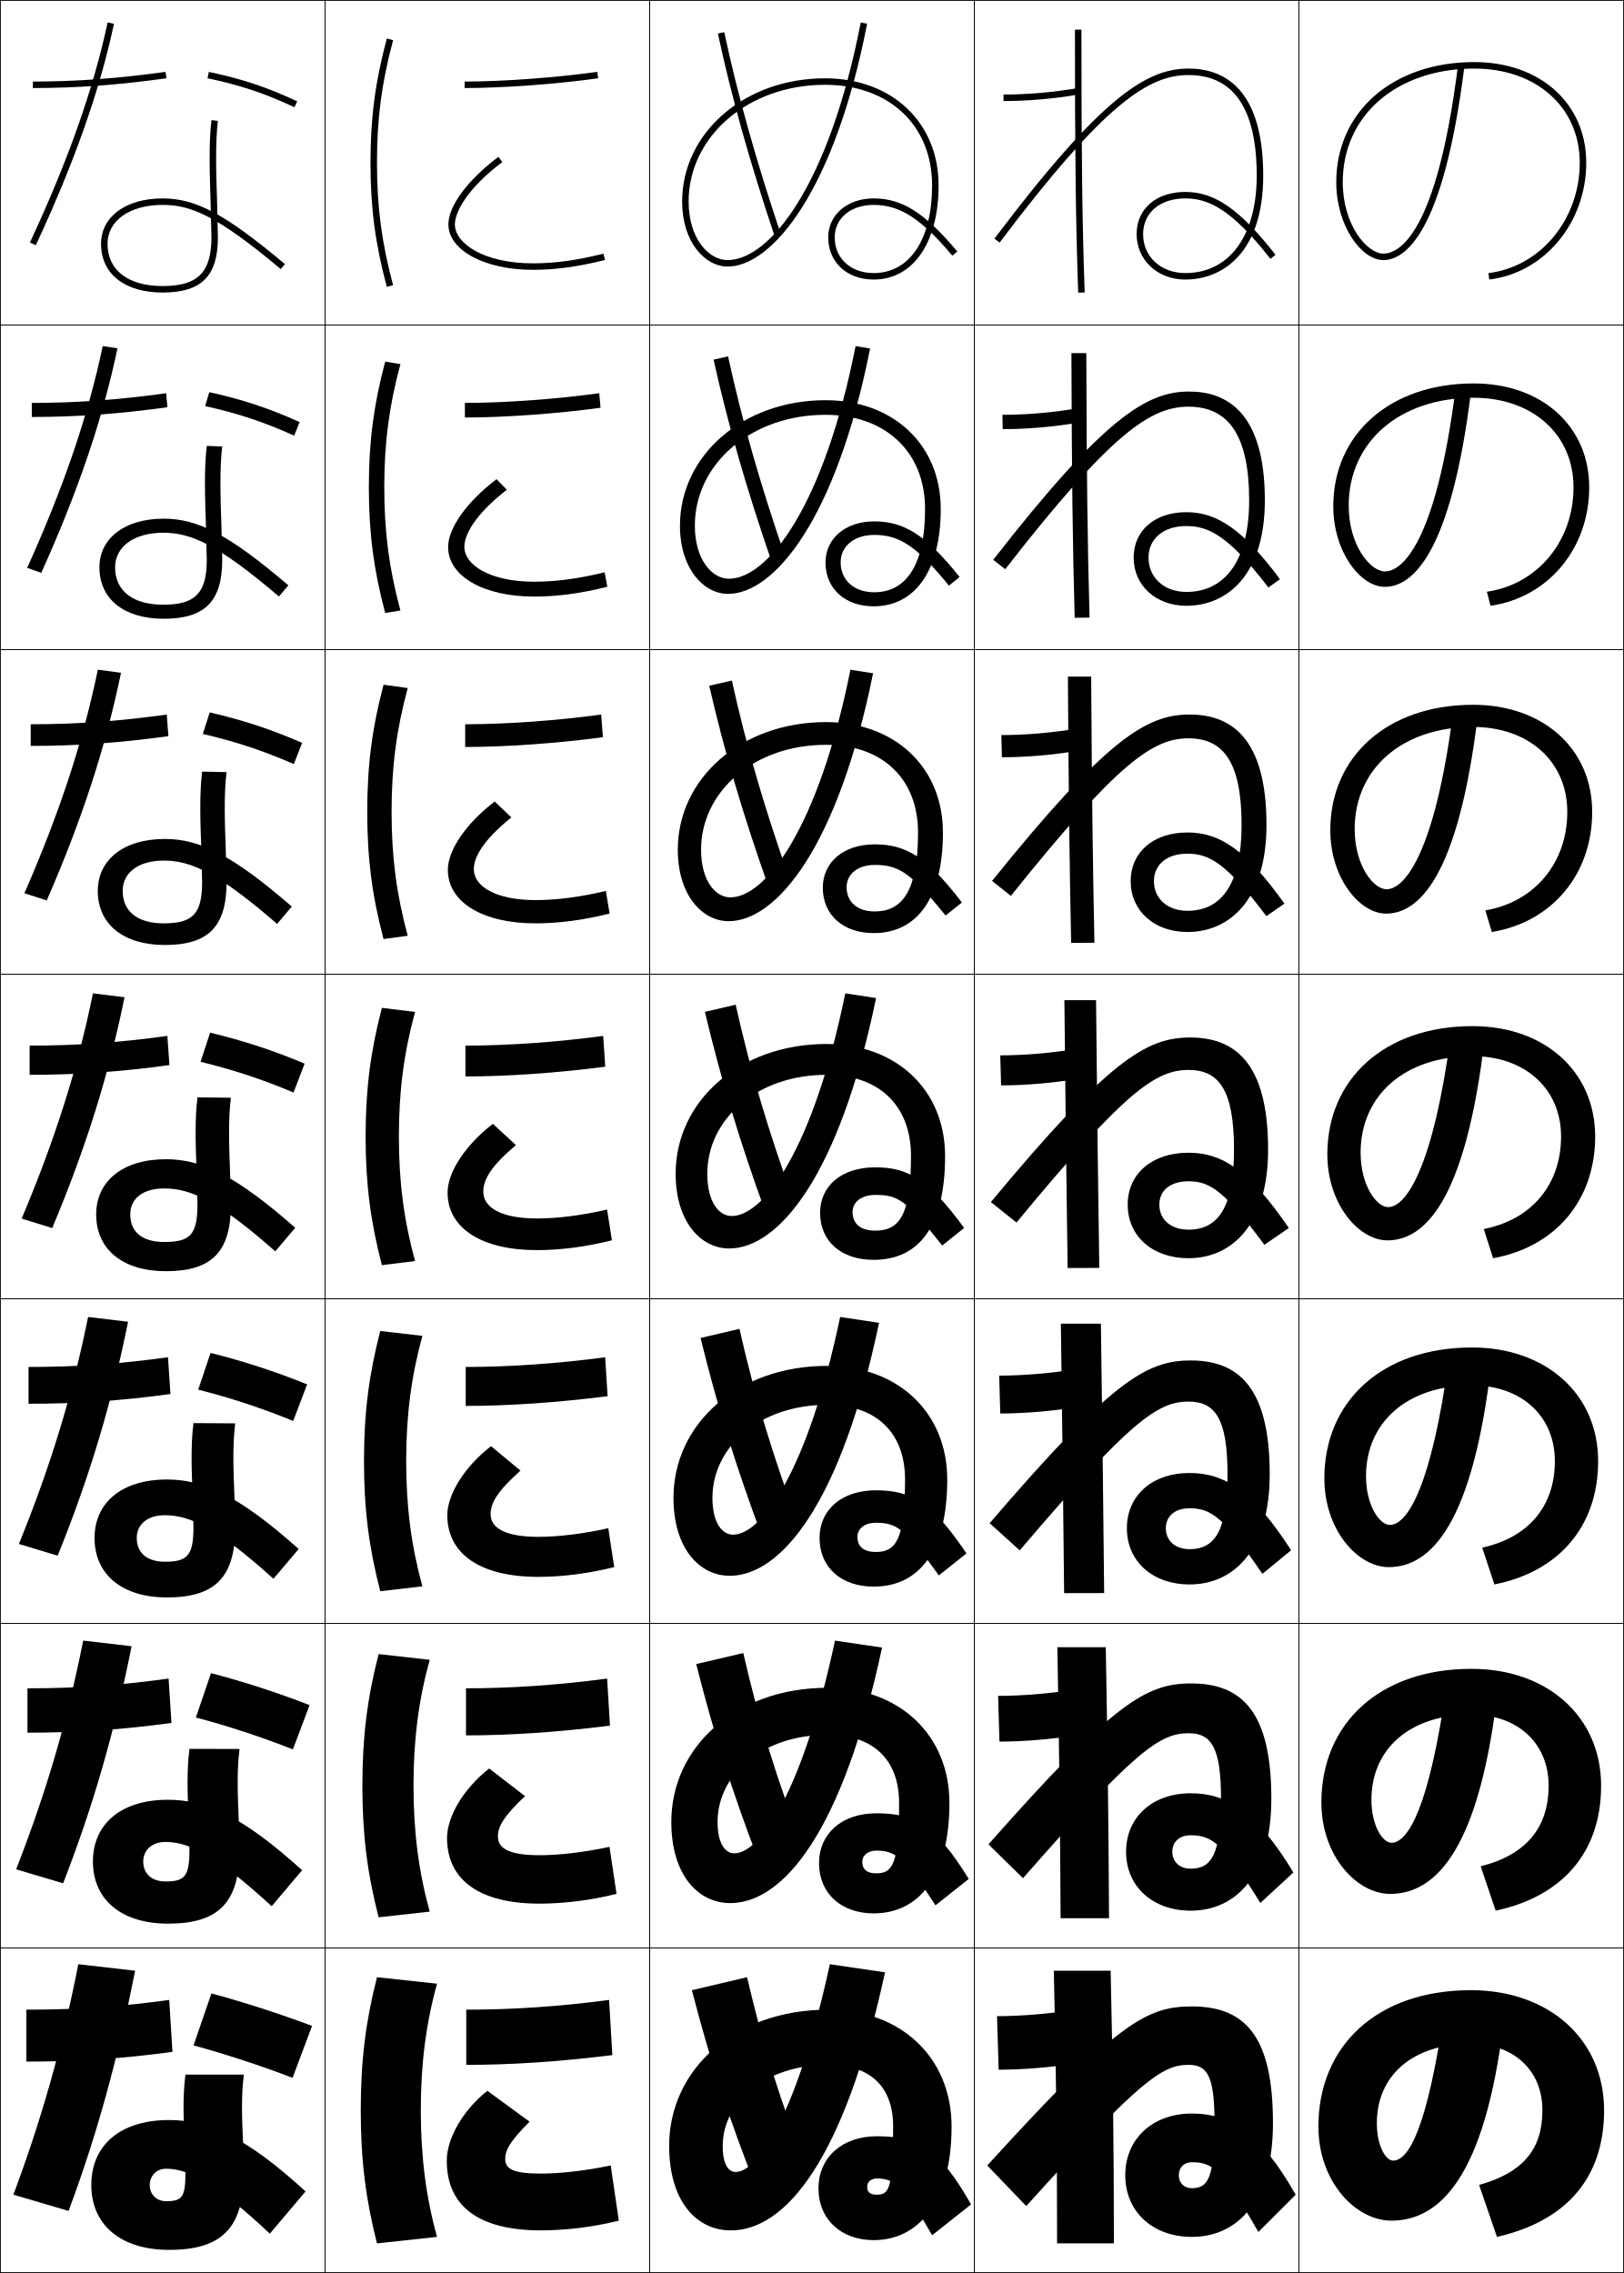
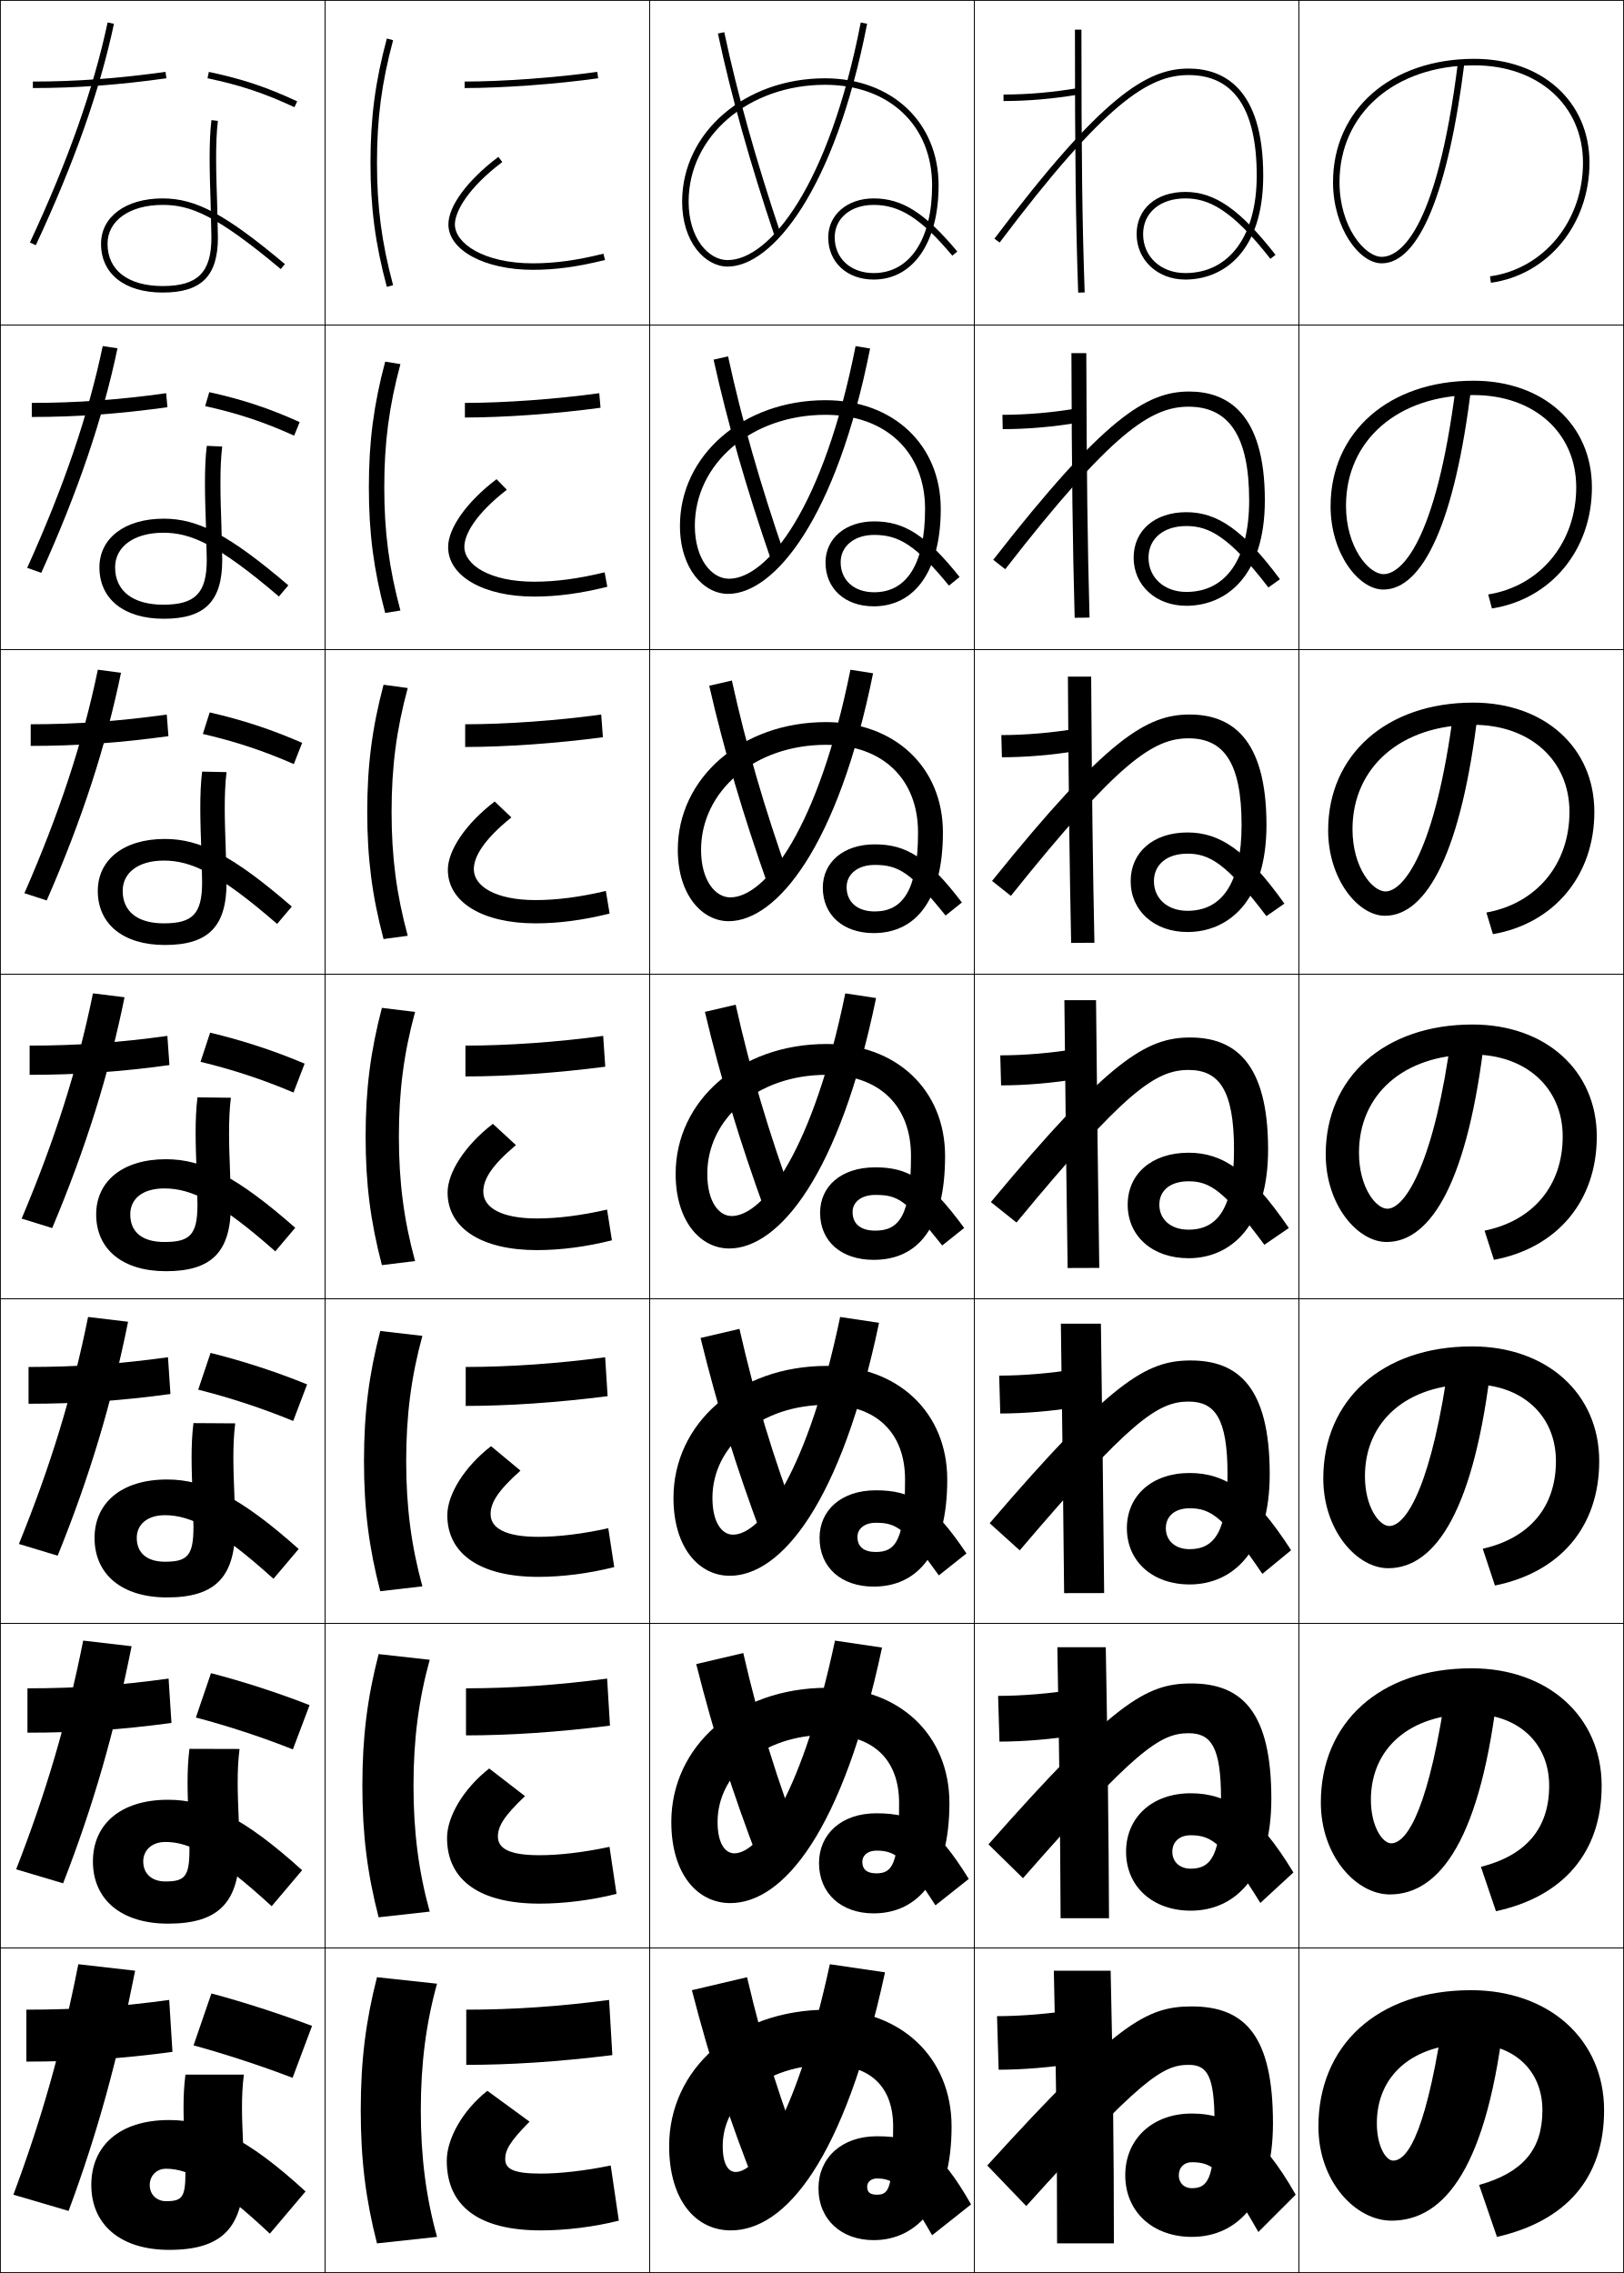
<svg xmlns="http://www.w3.org/2000/svg" width="500.25" height="700.25" viewBox="0 0 500.25 700.25" overflow="visible" enable-background="new 0 0 500.25 700.25" xml:space="preserve">
  <g id="glyphs">
    <g>
      <rect x="0.125" y="0.125" fill="none" stroke="#000000" stroke-width="0.25" width="100" height="100" />
      <rect x="400.125" y="0.125" fill="none" stroke="#000000" stroke-width="0.25" width="100" height="100" />
      <rect x="100.125" y="0.125" fill="none" stroke="#000000" stroke-width="0.25" width="100" height="100" />
      <rect x="200.125" y="0.125" fill="none" stroke="#000000" stroke-width="0.25" width="100" height="100" />
      <rect x="300.125" y="0.125" fill="none" stroke="#000000" stroke-width="0.25" width="100" height="100" />
      <rect x="0.125" y="100.125" fill="none" stroke="#000000" stroke-width="0.25" width="100" height="100" />
      <rect x="400.125" y="100.125" fill="none" stroke="#000000" stroke-width="0.25" width="100" height="100" />
      <rect x="100.125" y="100.125" fill="none" stroke="#000000" stroke-width="0.25" width="100" height="100" />
      <rect x="200.125" y="100.125" fill="none" stroke="#000000" stroke-width="0.25" width="100" height="100" />
      <rect x="300.125" y="100.125" fill="none" stroke="#000000" stroke-width="0.25" width="100" height="100" />
      <rect x="0.125" y="200.125" fill="none" stroke="#000000" stroke-width="0.25" width="100" height="100" />
      <rect x="400.125" y="200.125" fill="none" stroke="#000000" stroke-width="0.25" width="100" height="100" />
      <rect x="100.125" y="200.125" fill="none" stroke="#000000" stroke-width="0.25" width="100" height="100" />
      <rect x="200.125" y="200.125" fill="none" stroke="#000000" stroke-width="0.25" width="100" height="100" />
      <rect x="300.125" y="200.125" fill="none" stroke="#000000" stroke-width="0.25" width="100" height="100" />
      <rect x="0.125" y="300.125" fill="none" stroke="#000000" stroke-width="0.25" width="100" height="100" />
      <rect x="400.125" y="300.125" fill="none" stroke="#000000" stroke-width="0.25" width="100" height="100" />
      <rect x="100.125" y="300.125" fill="none" stroke="#000000" stroke-width="0.25" width="100" height="100" />
      <rect x="200.125" y="300.125" fill="none" stroke="#000000" stroke-width="0.25" width="100" height="100" />
      <rect x="300.125" y="300.125" fill="none" stroke="#000000" stroke-width="0.25" width="100" height="100" />
      <rect x="0.125" y="400.125" fill="none" stroke="#000000" stroke-width="0.25" width="100" height="100" />
      <rect x="400.125" y="400.125" fill="none" stroke="#000000" stroke-width="0.25" width="100" height="100" />
      <rect x="100.125" y="400.125" fill="none" stroke="#000000" stroke-width="0.25" width="100" height="100" />
      <rect x="200.125" y="400.125" fill="none" stroke="#000000" stroke-width="0.25" width="100" height="100" />
      <rect x="300.125" y="400.125" fill="none" stroke="#000000" stroke-width="0.25" width="100" height="100" />
      <rect x="0.125" y="500.125" fill="none" stroke="#000000" stroke-width="0.25" width="100" height="100" />
      <rect x="400.125" y="500.125" fill="none" stroke="#000000" stroke-width="0.25" width="100" height="100" />
      <rect x="100.125" y="500.125" fill="none" stroke="#000000" stroke-width="0.25" width="100" height="100" />
      <rect x="200.125" y="500.125" fill="none" stroke="#000000" stroke-width="0.25" width="100" height="100" />
      <rect x="300.125" y="500.125" fill="none" stroke="#000000" stroke-width="0.25" width="100" height="100" />
      <rect x="0.125" y="600.125" fill="none" stroke="#000000" stroke-width="0.25" width="100" height="100" />
      <rect x="400.125" y="600.125" fill="none" stroke="#000000" stroke-width="0.25" width="100" height="100" />
      <rect x="100.125" y="600.125" fill="none" stroke="#000000" stroke-width="0.25" width="100" height="100" />
      <rect x="200.125" y="600.125" fill="none" stroke="#000000" stroke-width="0.25" width="100" height="100" />
      <rect x="300.125" y="600.125" fill="none" stroke="#000000" stroke-width="0.25" width="100" height="100" />
    </g>
    <g>
      <path d="M114.125,50.125c0,13.83,1.458,24.914,5.034,38.259l1.932-0.518      C117.563,74.702,116.125,63.769,116.125,50.125s1.438-24.577,4.966-37.741l-1.932-0.518      C115.583,25.211,114.125,36.295,114.125,50.125z" />
      <path d="M123.346,112.173c-3.506,13.011-4.972,24.193-4.972,37.952      c0,13.758,1.466,24.941,4.972,37.951l-4.693,0.764      c-3.552-13.362-5.029-24.62-5.029-38.715c0-14.096,1.477-25.353,5.029-38.716      L123.346,112.173z" />
      <path d="M125.602,211.964C122.118,224.821,120.625,236.252,120.625,250.125      c0,13.874,1.493,25.304,4.977,38.161l-7.454,1.011      C114.619,275.917,113.125,264.486,113.125,250.125s1.494-25.792,5.023-39.172      L125.602,211.964z" />
      <path d="M117.642,310.496l10.216,1.258C124.395,324.457,122.875,336.137,122.875,350.125      s1.52,25.668,4.983,38.371l-10.216,1.258      C114.137,376.355,112.625,364.752,112.625,350.125S114.137,323.895,117.642,310.496z" />
      <path d="M130.113,411.544c-3.442,12.549-4.989,24.478-4.989,38.581      c0,14.103,1.547,26.031,4.989,38.58l-12.978,1.506      c-3.481-13.417-5.011-25.193-5.011-40.086c0-14.894,1.53-26.669,5.011-40.086      L130.113,411.544z" />
      <path d="M132.369,511.335C128.949,523.729,127.375,535.907,127.375,550.125      s1.573,26.396,4.994,38.79l-15.738,1.753      C113.172,577.232,111.625,565.284,111.625,550.125s1.547-27.107,5.006-40.543      L132.369,511.335z" />
      <path d="M129.625,650.125c0,14.332,1.6,26.76,5,39l-18.5,2c-3.435-13.454-5-25.575-5-41      s1.565-27.546,5-41l18.5,2C131.226,623.366,129.625,635.793,129.625,650.125z" />
-     </g>
-     <g>
-       <path d="M411.625,56.125c0,13.517,7.795,24,14.5,24c6.543,0,18.491-7.779,24.992-59.876      l-1.984-0.248C442.586,72.461,430.861,78.125,426.125,78.125c-4.977,0-12.5-8.774-12.5-22      c0-20.607,16.654-35,40.5-35c19.136,0,32.5,11.925,32.5,29      c0,17.45-12.089,32.069-28.12,34.007l0.24,1.986      C475.779,84.059,488.625,68.586,488.625,50.125c0-18.252-14.188-31-34.5-31      C429.102,19.125,411.625,34.34,411.625,56.125z" />
-       <path d="M458.024,182.297l1.117,4.321c17.73-2.522,30.4-17.613,30.4-36.494      c0-18.854-14.658-32-35.584-32c-25.694,0-43.25,15.551-43.25,37.834      c0,14.106,8.417,24.833,15.833,24.833c8.16,0,20.363-9.166,26.66-60.73      l-4.819-0.374c-6.114,48.167-16.672,56.354-21.757,56.354      c-4.524,0-11.167-8.087-11.167-20.25c0-19.629,15.632-33.25,38.5-33.25      c18.122,0,30.75,11.284,30.75,27.583C484.708,166.699,473.611,180.055,458.024,182.297z" />
-       <path d="M457.545,280.463l1.994,6.657c18.426-2.985,30.919-17.694,30.919-36.995      c0-19.456-15.127-33-36.666-33c-26.365,0-44,15.887-44,38.667      c0,14.696,9.039,25.667,17.166,25.667c9.776,0,22.235-10.553,28.328-61.584      l-7.656-0.499c-5.68,43.872-15.07,54.583-20.505,54.583      c-4.073,0-9.833-7.399-9.833-18.5c0-18.65,14.609-31.5,36.5-31.5      c17.108,0,29,10.644,29,26.167C482.792,265.823,472.687,277.915,457.545,280.463z" />
-       <path d="M457.064,378.629l2.871,8.992C479.058,384.173,491.375,369.846,491.375,350.125      c0-20.058-15.598-34-37.75-34c-27.036,0-44.75,16.223-44.75,39.5c0,15.286,9.661,26.5,18.5,26.5      c11.393,0,24.106-11.939,29.996-62.438l-10.492-0.625      c-5.247,39.578-13.471,52.812-19.254,52.812c-3.621,0-8.5-6.712-8.5-16.75      c0-17.672,13.588-29.75,34.5-29.75c16.096,0,27.25,10.003,27.25,24.75      C480.875,364.947,471.762,375.775,457.064,378.629z" />
-       <path d="M456.584,476.794l3.748,11.328c19.818-3.911,31.959-17.856,31.959-37.997      c0-20.66-16.067-35-38.833-35c-27.707,0-45.5,16.559-45.5,40.333      c0,15.876,10.283,27.333,19.833,27.333c13.01,0,25.979-13.326,31.665-63.291      l-13.162-0.75c-5.306,38.99-12.724,51.042-18.169,51.042      c-3.146,0-7.334-5.939-7.334-15.001c0-16.693,12.733-27.999,32.667-27.999      c15.082,0,25.5,9.361,25.5,23.333C478.958,464.07,470.837,473.636,456.584,476.794z" />
-       <path d="M456.104,574.96l4.624,13.664c20.515-4.375,32.479-17.938,32.479-38.499      c0-21.262-16.537-36-39.916-36c-28.378,0-46.25,16.894-46.25,41.167      c0,16.466,10.905,28.166,21.166,28.166c14.626,0,27.851-14.713,33.332-64.146      l-15.83-0.875c-5.364,38.402-11.978,49.271-17.085,49.271      c-2.669,0-6.167-5.166-6.167-13.25c0-15.715,11.878-26.25,30.834-26.25      c14.068,0,23.75,8.722,23.75,21.917C477.042,563.194,469.911,571.497,456.104,574.96z" />
-       <path d="M461.125,689.125c21.211-4.838,33-18.02,33-39c0-21.863-17.008-37-41-37      c-29.049,0-47,17.229-47,42c0,17.056,11.527,29,22.5,29c16.242,0,29.723-16.101,35-65l-18.5-1      c-5.422,37.814-11.23,47.5-16,47.5c-2.192,0-5-4.394-5-11.5c0-14.737,11.022-24.5,29-24.5      c13.056,0,22,8.081,22,20.5c0,12.193-6.139,19.232-19.5,23L461.125,689.125z" />
    </g>
    <g>
      <path d="M309.125,29.125v2c7.527,0,15.539-0.696,23.17-2.015l-0.34-1.971      C324.434,28.438,316.539,29.125,309.125,29.125z" />
      <path d="M308.791,127.792c7.408,0,15.508-0.698,23.025-1.988l0.366,4.392      c-7.608,1.307-15.806,2.012-23.308,2.012L308.791,127.792z" />
      <path d="M308.458,226.458c7.401,0,15.706-0.708,23.221-1.99l0.393,6.813      c-7.587,1.296-15.97,2.01-23.446,2.01L308.458,226.458z" />
      <path d="M308.125,325.125c7.395,0,15.904-0.719,23.415-1.992l0.42,9.234      C324.395,333.652,315.826,334.375,308.375,334.375L308.125,325.125z" />
      <path d="M307.791,423.791c7.389,0,16.104-0.729,23.61-1.994l0.447,11.656      c-7.544,1.273-16.298,2.005-23.724,2.005L307.791,423.791z" />
      <path d="M307.458,522.458c7.382,0,16.302-0.739,23.806-1.997l0.473,14.078      c-7.521,1.262-16.461,2.003-23.861,2.003L307.458,522.458z" />
      <path d="M331.625,635.625c-7.5,1.25-16.625,2-24,2l-0.5-16.5c7.375,0,16.5-0.75,24-2L331.625,635.625z" />
    </g>
    <g>
      <path d="M331.125,9.125c0,39.662,0.243,59.354,1,81.035l2-0.07      c-0.758-21.655-1-41.329-1-80.965H331.125z" />
      <path d="M330.042,108.792H334.625c0.114,38.04,0.368,58.528,1,81.471l-4.584,0.059      C330.411,167.357,330.156,146.854,330.042,108.792z" />
      <path d="M328.958,208.458H336.125c0.229,36.445,0.495,57.748,1,81.977l-7.167,0.047      C329.453,266.235,329.188,244.92,328.958,208.458z" />
      <path d="M327.875,308.125h9.75c0.344,34.85,0.621,56.967,1,82.482l-9.75,0.035      C328.496,365.114,328.219,342.987,327.875,308.125z" />
      <path d="M326.791,407.792H339.125c0.458,33.253,0.747,56.186,1,82.988l-12.333,0.023      C327.539,463.992,327.25,441.054,326.791,407.792z" />
      <path d="M325.708,507.458H340.625c0.573,31.658,0.874,55.406,1,83.494l-14.917,0.012      C326.582,562.871,326.281,539.121,325.708,507.458z" />
      <path d="M325.625,691.125c0-29.375-0.312-53.938-1-84h17.5c0.688,30.062,1,54.625,1,84H325.625z" />
    </g>
    <g>
      <path d="M143.125,25.125v2c11.806,0,28.338-1.21,41.139-3.01l-0.278-1.98      C171.268,23.923,154.847,25.125,143.125,25.125z" />
      <path d="M143.208,124.125v4.5c12.098,0,28.271-1.158,41.783-3.008l-0.398-4.484      C171.438,122.961,155.366,124.125,143.208,124.125z" />
      <path d="M143.292,223.125v7c12.389,0,28.204-1.106,42.426-3.006l-0.519-6.987      C171.609,222,155.884,223.125,143.292,223.125z" />
      <path d="M143.375,322.125v9.5c12.681,0,28.136-1.055,43.069-3.005l-0.639-9.49      C171.779,321.038,156.403,322.125,143.375,322.125z" />
      <path d="M143.458,421.125v12c12.972,0,28.068-1.004,43.713-3.004l-0.759-11.993      C171.95,420.076,156.921,421.125,143.458,421.125z" />
      <path d="M143.542,520.125v14.5c13.264,0,28-0.952,44.356-3.002l-0.879-14.496      C172.121,519.115,157.44,520.125,143.542,520.125z" />
      <path d="M187.625,616.125c-15.334,2.028-29.667,3-44,3v17c13.555,0,27.933-0.9,45-3L187.625,616.125z      " />
    </g>
    <g>
      <path d="M59.625,630.125c9.581,2.618,20.862,6.3,30.5,10l6-16c-9.625-3.625-21.188-7.375-31-10      L59.625,630.125z" />
      <path d="M60.34,529.121c9.69,2.545,20.301,6.016,29.88,9.821l5.141-13.636      c-9.594-3.754-20.459-7.289-30.369-9.845L60.34,529.121z" />
      <path d="M61.056,428.118c9.799,2.471,19.74,5.731,29.262,9.643l4.282-11.271      c-9.563-3.884-19.73-7.203-29.738-9.69L61.056,428.118z" />
      <path d="M64.729,318.136l-2.958,8.979c9.909,2.397,19.179,5.448,28.643,9.464      l3.423-8.906C84.304,323.658,74.835,320.554,64.729,318.136z" />
      <path d="M62.486,226.11c10.018,2.324,18.618,5.164,28.023,9.285l2.564-6.542      c-9.501-4.143-18.273-7.033-28.477-9.381L62.486,226.11z" />
      <path d="M63.202,125.107c10.127,2.25,18.058,4.88,27.404,9.107l1.705-4.177      c-9.471-4.273-17.544-6.947-27.846-9.227L63.202,125.107z" />
      <path d="M63.917,24.104c10.237,2.176,17.497,4.596,26.785,8.928l0.846-1.812      c-9.439-4.402-16.815-6.861-27.215-9.072L63.917,24.104z" />
    </g>
    <g>
      <path d="M21.125,681.125c8.896-23.851,15.147-46.889,20.5-74l-17.5-2      c-5.167,26.167-11.375,47.875-20,71L21.125,681.125z" />
      <path d="M25.628,505.424c-5.026,25.199-11.504,46.984-20.654,70.464l14.469,4.308      c9.386-24.107,15.908-47.024,21.096-73.036L25.628,505.424z" />
      <path d="M27.132,405.723c-4.887,24.231-11.635,46.095-21.309,69.929l11.937,3.614      c9.877-24.363,16.669-47.159,21.691-72.071L27.132,405.723z" />
      <path d="M28.636,306.021c-4.747,23.264-11.765,45.205-21.964,69.393l9.406,2.922      c10.367-24.619,17.43-47.295,22.286-71.107L28.636,306.021z" />
      <path d="M37.277,207.263l-7.138-0.943c-4.607,22.296-11.895,44.315-22.619,68.857      l6.875,2.229C25.253,252.53,32.586,229.976,37.277,207.263z" />
      <path d="M36.19,107.298l-4.547-0.68c-4.467,21.329-12.025,43.425-23.273,68.321      l4.344,1.538C24.061,151.345,31.665,128.911,36.19,107.298z" />
      <path d="M9.219,74.702l1.812,0.846C22.869,50.158,30.743,27.846,35.103,7.333      l-1.956-0.416C28.819,27.279,20.992,49.452,9.219,74.702z" />
    </g>
    <g>
      <path d="M57.125,669.125c0,7.78-0.943,9-6,9c-2.745,0-5-1.934-5-5c0-2.679,1.978-5,5-5      c6.924,0,15.138,4.225,32,20l11-13c-17.953-16.494-29.803-22-42-22c-15.591,0-24,8.177-24,20      c0,12.268,9.02,20,24,20c16.286,0,23-6.79,23-24c0-3.369-0.149-6.75-0.293-10.028      C74.546,652.611,74.251,645.905,75.125,639.125h-18      c-0.874,6.784-0.592,13.193-0.293,19.979C56.976,662.373,57.125,665.755,57.125,669.125z" />
      <path d="M83.684,587.252l9.381-11.088c-18.004-16.299-29.403-21.706-41.274-21.706      c-14.887,0-23.167,7.752-23.167,19c0,11.766,8.729,19.167,23.167,19.167      c15.558,0,22-6.506,22-22.834c0-2.808-0.166-7.418-0.286-10.149      c-0.285-6.834-0.583-14.042,0.285-20.83l-15.431-0.041      c-0.871,6.818-0.583,13.792-0.287,20.888      c0.12,2.725,0.286,7.325,0.286,10.133c0,8.309-1.418,9.834-7.4,9.834      c-4.122,0-6.833-2.322-6.833-6.167c0-3.378,2.569-6,6.833-6      C58.37,567.458,66.71,571.673,83.684,587.252z" />
      <path d="M84.244,486.38l7.762-9.177c-18.054-16.103-29.003-21.411-40.547-21.411      c-14.183,0-22.333,7.326-22.333,18c0,11.262,8.44,18.333,22.333,18.333      c14.83,0,21-6.222,21-21.667c0-2.246-0.183-8.086-0.279-10.271      c-0.283-7.183-0.585-14.893,0.276-21.688l-12.861-0.082      c-0.868,6.851-0.574,14.391-0.28,21.797c0.096,2.18,0.278,7.997,0.278,10.244      c0,8.837-1.895,10.667-8.8,10.667c-5.498,0-8.667-2.711-8.667-7.333      c0-4.078,3.161-7,8.667-7C58.691,466.792,67.16,470.996,84.244,486.38z" />
      <path d="M84.804,385.508l6.143-7.266C72.842,362.336,62.343,357.125,51.125,357.125      c-13.478,0-21.5,6.901-21.5,17c0,10.76,8.15,17.5,21.5,17.5c14.101,0,20-5.938,20-20.5      c0-1.685-0.199-8.754-0.271-10.393c-0.282-7.53-0.588-15.742,0.268-22.547      l-10.292-0.122c-0.865,6.884-0.564,14.989-0.274,22.705      c0.072,1.635,0.271,8.671,0.271,10.356c0,9.364-2.371,11.5-10.2,11.5      c-6.875,0-10.5-3.1-10.5-8.5c0-4.777,3.752-8,10.5-8      C59.013,366.125,67.608,370.319,84.804,385.508z" />
      <path d="M69.787,237.872l-7.524-0.162c-0.862,6.917-0.556,15.587-0.268,23.613      c0.048,1.09,0.263,9.344,0.263,10.468c0,9.841-2.982,12.667-11.8,12.667      c-8.132,0-12.667-3.686-12.667-10c0-5.578,4.778-9.333,12.667-9.333      c8.421,0,16.803,3.815,34.905,19.511l4.524-5.354      c-18.155-15.709-28.203-20.823-39.096-20.823c-12.773,0-20.666,6.477-20.666,16      c0,10.257,7.86,16.667,20.666,16.667c13.373,0,19-5.653,19-19.333      c0-1.123-0.216-9.421-0.264-10.514C69.246,253.399,68.936,244.685,69.787,237.872z      " />
      <path d="M68.452,137.56l-4.754-0.204c-0.859,6.95-0.546,16.186-0.262,24.522      c0.024,0.545,0.256,10.018,0.256,10.58c0,10.317-3.594,13.833-13.4,13.833      c-9.389,0-14.833-4.272-14.833-11.5c0-6.378,5.805-10.667,14.833-10.667      c8.455,0,16.622,3.436,35.631,19.638l2.904-3.443      c-18.206-15.514-27.803-20.529-38.369-20.529      c-12.069,0-19.833,6.051-19.833,15c0,9.754,7.57,15.833,19.833,15.833      c12.644,0,18-5.369,18-18.167c0-0.562-0.232-10.089-0.257-10.636      C67.921,153.597,67.608,144.381,68.452,137.56z" />
      <path d="M33.125,75.125c0-7.178,6.832-12,17-12c8.488,0,16.442,3.057,36.357,19.766      l1.285-1.531C69.511,66.042,60.365,61.125,50.125,61.125c-11.364,0-19,5.626-19,14      c0,9.252,7.28,15,19,15c11.916,0,17-5.084,17-17l-0.249-10.757      c-0.28-8.574-0.597-18.292,0.242-25.121l-1.985-0.244      c-0.857,6.983-0.538,16.784-0.255,25.431L65.125,73.125c0,10.794-4.206,15-15,15      C39.48,88.125,33.125,83.266,33.125,75.125z" />
    </g>
    <g>
      <path d="M53.125,632.125l-1-16c-15.141,2.078-28.25,3-44,3v16C24.143,635.125,37.528,634.229,53.125,632.125z      " />
      <path d="M8.458,520.125v13.667c15.591,0,28.924-0.906,44.356-3.002l-0.879-13.664      C36.898,519.198,23.81,520.125,8.458,520.125z" />
      <path d="M8.792,421.125v11.333c15.165,0,28.445-0.916,43.713-3.003l-0.759-11.327      C36.813,420.194,23.746,421.125,8.792,421.125z" />
      <path d="M9.125,322.125v9c14.737,0,27.966-0.926,43.069-3.005l-0.639-8.99      C36.727,321.189,23.681,322.125,9.125,322.125z" />
      <path d="M9.458,223.125v6.667c14.311,0,27.487-0.936,42.426-3.006l-0.519-6.654      C36.641,222.184,23.616,223.125,9.458,223.125z" />
      <path d="M9.792,124.125v4.333c13.883,0,27.008-0.946,41.783-3.008l-0.398-4.317      C36.556,123.18,23.551,124.125,9.792,124.125z" />
      <path d="M10.125,25.125v2c13.456,0,26.528-0.956,41.139-3.01l-0.278-1.98      C36.47,24.175,23.486,25.125,10.125,25.125z" />
    </g>
    <g>
      <path d="M138.125,69.125c0,7.981,11.178,14,26,14c6.97,0,13.829-0.935,22.242-3.029      l-0.483-1.941C177.635,80.209,170.925,81.125,164.125,81.125c-15.023,0-24-6.102-24-12      c0-3.782,3.824-11.08,14.602-19.201l-1.204-1.598      C144.025,55.483,138.125,63.453,138.125,69.125z" />
      <path d="M187.076,180.767l-0.819-4.451c-8.203,1.988-15.089,2.892-21.715,2.892      c-13.689,0-21.5-5.197-21.5-10.75c0-3.776,3.361-10.029,13.084-17.584l-3.169-3.249      c-9.211,6.99-14.916,15.092-14.916,20.916c0,9.008,10.976,15.25,26.5,15.25      C171.617,183.792,178.784,182.835,187.076,180.767z" />
      <path d="M187.786,281.439l-1.156-6.961c-8.158,1.922-15.22,2.813-21.672,2.813      c-12.355,0-19-4.292-19-9.5c0-3.77,2.898-8.979,11.567-15.967l-5.136-4.899      c-8.925,6.822-14.432,15.057-14.432,21.033c0,10.034,10.774,16.5,27,16.5      C172.14,284.458,179.615,283.481,187.786,281.439z" />
      <path d="M187.004,372.64C178.891,374.496,171.653,375.375,165.375,375.375      c-11.021,0-16.5-3.387-16.5-8.25c0-3.764,2.436-7.928,10.051-14.351l-7.102-6.55      C143.186,352.88,137.875,361.247,137.875,367.375c0,11.061,10.572,17.75,27.5,17.75      c7.287,0,15.071-0.999,23.121-3.015L187.004,372.64z" />
      <path d="M189.205,482.781l-1.828-11.979c-8.067,1.79-15.481,2.656-21.585,2.656      c-10.218,0-14.667-2.748-14.667-7c0-3.411,2.103-7.09,9.2-13.4l-9.068-7.533      c-8.352,6.487-13.466,14.987-13.466,21.268c0,12.087,10.37,18.999,28,18.999      C173.184,485.791,181.276,484.771,189.205,482.781z" />
      <path d="M189.915,583.453l-2.164-14.49c-8.023,1.726-15.612,2.579-21.543,2.579      c-9.414,0-12.833-2.11-12.833-5.75c0-3.06,1.77-6.253,8.35-12.45      l-11.034-8.517c-8.065,6.319-12.983,14.951-12.983,21.383      c0,13.114,10.168,20.25,28.5,20.25C173.707,586.458,182.107,585.417,189.915,583.453z" />
      <path d="M163.125,653.625l-13-9.5c-7.779,6.151-12.5,14.916-12.5,21.5c0,14.141,9.966,21.5,29,21.5      c7.604,0,16.312-1.062,24-3l-2.5-17c-7.978,1.659-15.743,2.5-21.5,2.5c-8.61,0-11-1.472-11-4.5      C155.625,662.418,157.062,659.71,163.125,653.625z" />
    </g>
    <g>
      <path d="M221.147,10.333c4.049,19.047,9.784,39.527,17.53,62.61l1.896-0.637      c-7.722-23.01-13.437-43.418-17.47-62.39L221.147,10.333z" />
      <path d="M219.81,110.798c4.352,19.633,10.064,39.542,17.858,62.175l4.247-1.364      c-7.771-22.53-13.416-42.317-17.641-61.825L219.81,110.798z" />
      <path d="M218.473,211.263c4.654,20.219,10.345,39.557,18.187,61.741l6.598-2.091      c-7.821-22.051-13.396-41.216-17.813-61.259L218.473,211.263z" />
      <path d="M217.136,311.729c4.956,20.805,10.625,39.572,18.515,61.306l8.948-2.818      c-7.87-21.571-13.375-40.115-17.985-60.694L217.136,311.729z" />
      <path d="M215.798,412.194c5.258,21.39,10.906,39.586,18.844,60.87l11.299-3.546      c-7.919-21.092-13.354-39.014-18.157-60.13L215.798,412.194z" />
      <path d="M214.462,512.659c5.56,21.977,11.186,39.602,19.172,60.436l13.649-4.272      c-7.968-20.612-13.333-37.914-18.328-59.565L214.462,512.659z" />
      <path d="M248.625,668.125c-8.017-20.133-13.312-36.812-18.5-59l-17,4      c5.862,22.562,11.466,39.616,19.5,60L248.625,668.125z" />
    </g>
    <g>
      <path d="M255.125,73.125c0,7.654,5.757,13,14,13c12.149,0,20-11.383,20-29c0-19.43-14.393-33-35-33      c-24.673,0-44,16.691-44,38c0,12.52,7.118,20,14,20c13.698,0,32.991-23.41,42.981-74.81      l-1.963-0.381C255.369,57.221,237.029,80.125,224.125,80.125c-5.898,0-12-6.732-12-18      c0-20.187,18.449-36,42-36c19.738,0,33,12.458,33,31c0,16.654-6.896,27-18,27      c-7.065,0-12-4.523-12-11c0-5.888,4.935-10,12-10c8.101,0,14.668,4.239,24.234,15.643      l1.531-1.285C284.889,65.559,277.905,61.125,269.125,61.125      C261.013,61.125,255.125,66.172,255.125,73.125z" />
      <path d="M268.025,107.367l-4.469-0.734c-9.797,49.519-27.101,71.659-39.015,71.659      c-5.224,0-10.5-5.917-10.5-16.333c0-19.051,17.367-34.167,40.25-34.167      c18.571,0,30.667,11.486,30.667,29c0,17.235-5.815,25.667-15.667,25.667      c-6.22,0-10.333-3.713-10.333-9.25c0-4.921,4.166-8.417,10.333-8.417      c7.714,0,12.893,3.276,23.029,15.619l3.276-2.654      c-10.372-13.009-17.13-17.132-26.306-17.132c-8.918,0-15,5.312-15,12.667      c0,8.056,6.027,13.5,14.834,13.5c12.709,0,20.667-10.97,20.667-30      c0-19.729-14.592-33.5-35.501-33.5c-25.378,0-44.833,16.986-44.833,38.667      c0,13.233,7.309,21,14.833,21      C238.499,182.958,257.603,159.871,268.025,107.367z" />
      <path d="M268.945,207.419l-6.975-1.088c-9.82,48.751-26.087,70.127-37.012,70.127      c-4.55,0-9-5.101-9-14.667c0-17.914,16.285-32.333,38.5-32.333      c17.403,0,28.334,10.515,28.334,27c0,17.816-4.734,24.333-13.334,24.333      c-5.374,0-8.666-2.902-8.666-7.5c0-3.955,3.397-6.833,8.666-6.833      c7.327,0,11.117,2.313,21.823,15.595l5.021-4.023      C285.562,263.937,279.028,260.125,269.458,260.125c-9.725,0-16,5.578-16,13.333      c0,8.458,6.297,14,15.667,14c13.269,0,21.333-10.557,21.333-31      c0-20.028-14.789-34-36-34c-26.084,0-45.667,17.28-45.667,39.333      c0,13.948,7.5,22,15.667,22C239.176,283.792,258.089,261.027,268.945,207.419z" />
      <path d="M280.625,356.125c0,18.397-3.653,23-11,23c-4.528,0-7-2.092-7-5.75c0-2.989,2.629-5.25,7-5.25      c6.94,0,9.341,1.351,20.617,15.571l6.766-5.393      C285.897,363.126,279.59,359.625,269.625,359.625c-10.531,0-17,5.843-17,14      c0,8.858,6.566,14.5,16.5,14.5c13.828,0,22-10.144,22-32c0-20.327-14.988-34.5-36.5-34.5      c-26.79,0-46.5,17.575-46.5,40c0,14.662,7.691,23,16.5,23      c15.228,0,33.95-22.441,45.24-77.154l-9.48-1.441      C250.541,354.013,235.312,374.625,225.375,374.625c-3.875,0-7.5-4.285-7.5-13      c0-16.777,15.204-30.5,36.75-30.5C270.86,331.125,280.625,340.669,280.625,356.125z" />
      <path d="M270.785,407.521l-11.987-1.794c-9.867,47.216-24.059,67.063-33.006,67.063      c-3.326,0-6.333-3.61-6.333-11.333c0-15.682,14.467-28.667,35.334-28.667      c15.136,0,23.999,8.595,23.999,23.001c0,18.66-2.851,22.333-8.999,22.333      c-3.724,0-5.667-1.644-5.667-4.667c0-2.433,2.131-4.333,5.667-4.333      c6.399,0,9.045,1.723,19.411,16.214l8.51-6.762      C287.077,462.777,280.741,459.125,269.792,459.125c-10.655,0-17.334,6.136-17.334,14.666      c0,9.14,6.734,15,16.667,15c13.771,0,22.666-10.611,22.666-32.999      c0-20.627-15.187-35-36.999-35c-27.497,0-47.334,17.869-47.334,40.666      c0,15.377,7.883,24,17.333,24C240.528,485.458,259.062,463.34,270.785,407.521z" />
      <path d="M271.705,507.573l-14.493-2.146c-9.89,46.447-23.045,65.531-31.003,65.531      c-2.775,0-5.167-2.938-5.167-9.666c0-14.586,13.73-26.834,33.916-26.834      c14.038,0,22,7.646,22,21c0,18.925-2.048,21.667-7,21.667      c-2.918,0-4.333-1.194-4.333-3.583c0-1.876,1.632-3.417,4.333-3.417      c5.86,0,8.751,2.095,18.206,16.857l10.255-8.131      C288.258,562.429,281.893,558.625,269.958,558.625c-10.777,0-17.666,6.428-17.666,15.333      c0,9.42,6.902,15.5,16.833,15.5c13.716,0,23.333-11.08,23.333-34      c0-20.925-15.385-35.5-37.5-35.5c-28.201,0-48.166,18.165-48.166,41.334      c0,16.09,8.074,25,18.167,25C241.206,586.292,259.548,564.495,271.705,507.573z" />
      <path d="M222.625,661.125c0-13.489,12.994-25,32.5-25c12.939,0,20,6.696,20,19c0,19.188-1.246,21-5,21      c-2.113,0-3-0.746-3-2.5c0-1.318,1.134-2.5,3-2.5c5.319,0,8.455,2.467,17,17.5l12-9.5      c-9.688-17.045-16.081-21-29-21c-10.9,0-18,6.721-18,16c0,9.7,7.07,16,17,16      c13.659,0,24-11.549,24-35c0-21.225-15.584-36-38-36c-28.907,0-49,18.459-49,42      c0,16.805,8.265,26,19,26c16.757,0,34.909-21.474,47.5-79.5l-17-2.5      c-9.913,45.68-22.031,64-29,64C224.4,669.125,222.625,666.861,222.625,661.125z" />
    </g>
    <g>
      <path d="M350.125,72.125c0,7.981,6.449,14,15,14c11.603,0,24-8.406,24-32c0-27.274-12.508-33-23-33      c-12.867,0-26.776,8.574-59.799,52.398l1.598,1.203      C340.443,31.568,353.89,23.125,366.125,23.125c13.935,0,21,10.43,21,31c0,18.505-8.43,30-22,30      c-7.533,0-13-5.047-13-12c0-6.579,5.225-11,13-11c7.004,0,14.142,3.166,26.212,18.615      l1.576-1.23C382.015,64.56,374.224,59.125,365.125,59.125      C356.152,59.125,350.125,64.35,350.125,72.125z" />
      <path d="M305.959,172.457l3.698,2.903c32.849-42.304,44.944-50.068,56.468-50.068      c12.381,0,18.666,8.962,18.666,28.833c0,18.21-7.209,28.233-19.333,28.233      c-6.871,0-11.666-4.428-11.666-10.567c0-5.788,4.543-9.733,11.666-9.733      c6.898,0,13.12,3.112,25.26,18.929l3.563-2.542      c-11.337-15.248-19.306-20.654-28.823-20.654c-9.78,0-16.25,5.679-16.25,14      c0,8.569,6.856,14.833,16.25,14.833c12.078,0,24.167-8.927,24.167-32.5      c0-27.147-11.806-33.5-23.334-33.5      C353.205,120.625,340.098,128.662,305.959,172.457z" />
      <path d="M305.593,271.391l5.799,4.602c33.177-41.449,43.923-48.534,54.733-48.534      c10.827,0,16.333,7.495,16.333,26.667c0,17.916-5.988,26.467-16.666,26.467      c-6.209,0-10.334-3.81-10.334-9.133c0-4.996,3.863-8.467,10.334-8.467      c6.792,0,12.098,3.058,24.308,19.244l5.551-3.854      c-11.775-16.545-19.924-21.923-29.858-21.923c-10.588,0-17.5,6.134-17.5,15      c0,9.157,7.264,15.667,17.5,15.667c12.553,0,24.333-9.448,24.333-33      c0-27.02-11.104-34-23.667-34C353.153,220.125,340.848,227.625,305.593,271.391z" />
      <path d="M380.125,354.125c0,17.622-4.768,24.7-14,24.7c-5.547,0-9-3.19-9-7.7      c0-4.204,3.183-7.2,9-7.2c6.687,0,11.076,3.004,23.355,19.558l7.538-5.165      C384.806,360.475,376.479,355.125,366.125,355.125c-11.396,0-18.75,6.589-18.75,16      c0,9.745,7.672,16.5,18.75,16.5c13.028,0,24.5-9.969,24.5-33.5c0-26.893-10.402-34.5-24-34.5      c-13.524,0-25.028,6.962-61.399,50.699L313.125,376.625c33.506-40.595,42.901-47,53-47      C375.398,329.625,380.125,335.652,380.125,354.125z" />
      <path d="M304.858,469.258L314.125,477.625c34.065-40.053,42.584-45.834,52-45.834      c8.1,0,12,5.111,12,22.334c0,17.47-3.88,23.133-11.667,23.133      c-4.432,0-7.333-2.607-7.333-6.466c0-3.601,2.665-6.134,7.333-6.134      c6.638,0,10.603,2.81,22.403,20.205l8.859-7.276      c-11.697-18.152-20.325-23.796-31.263-23.796      c-11.669,0-19.333,7.045-19.333,17.001c0,10.289,7.986,17.333,19.333,17.333      c13.504,0,24.667-10.49,24.667-34c0-26.766-9.701-35-24.334-35      C353.048,419.125,342.346,425.549,304.858,469.258z" />
      <path d="M304.492,568.191L315.125,578.625c34.626-39.512,42.268-44.667,51-44.667      c6.926,0,10,4.195,10,20.167c0,17.318-2.993,21.566-9.333,21.566      c-3.317,0-5.667-2.024-5.667-5.233c0-2.996,2.148-5.066,5.667-5.066      c6.589,0,10.129,2.616,21.451,20.853l10.18-9.389      c-11.182-18.46-20.11-24.397-31.631-24.397c-11.943,0-19.917,7.5-19.917,18      c0,10.835,8.302,18.167,19.917,18.167c13.979,0,24.833-11.011,24.833-34.5      c0-26.638-8.999-35.5-24.667-35.5C352.996,518.625,343.096,524.512,304.492,568.191z" />
      <path d="M367.125,618.125c-14.182,0-23.28,5.35-63,49l12,12.5c35.186-38.97,41.951-43.5,50-43.5      c5.752,0,8,3.278,8,18c0,17.166-2.105,20-7,20c-2.202,0-4-1.441-4-4c0-2.393,1.631-4,4-4      c6.54,0,9.656,2.422,20.5,21.5l11.5-11.5c-10.666-18.769-19.896-25-32-25      c-12.217,0-20.5,7.955-20.5,19c0,11.379,8.617,19,20.5,19c14.454,0,25-11.532,25-35      C392.125,627.614,383.828,618.125,367.125,618.125z" />
    </g>
+     <g>
+       <path d="M410.625,56.125c0,14.079,8.063,25,15,25c11.479,0,20.533-21.975,25.492-61.877      l-1.984-0.246C442.389,73.267,430.446,79.125,425.625,79.125c-5.176,0-13-9.174-13-23      c0-21.196,17.065-36,41.5-36c19.725,0,33.5,12.336,33.5,30      c0,17.977-12.044,32.701-28.638,35.01l0.275,1.98      C476.855,84.668,489.625,69.111,489.625,50.125c0-18.841-14.598-32-35.5-32      C428.513,18.125,410.625,33.751,410.625,56.125z" />
+       <path d="M458.427,183.133l1.146,4.317C477.769,184.604,490.375,169.443,490.375,150.125      c0-19.345-15-32.833-36.417-32.833c-26.186,0-44.083,15.893-44.083,38.667      c0,14.575,8.641,25.667,16.25,25.667c12.272,0,22.064-20.996,27.076-62.398      l-4.736-0.372c-6.212,49.167-17.164,58.019-22.257,58.019      c-4.634,0-11.583-8.319-11.583-21.083c0-20.12,15.975-34.083,39.333-34.083      c18.613,0,31.583,11.627,31.583,28.417      C485.541,167.138,474.481,180.582,458.427,183.133z" />
+       <path d="M457.867,281.131l2.016,6.654C478.683,284.541,491.125,269.776,491.125,250.125      c0-19.848-15.401-33.667-37.333-33.667c-26.759,0-44.667,16.161-44.667,39.333      c0,15.071,9.219,26.333,17.5,26.333c13.066,0,23.597-20.017,28.661-62.918      l-7.489-0.498C442.116,262.777,432.155,274.625,426.792,274.625      c-4.093,0-10.167-7.465-10.167-19.167c0-19.043,14.885-32.167,37.167-32.167      c17.501,0,29.666,10.917,29.666,26.833      C483.458,266.174,473.383,278.336,457.867,281.131z" />
+       <path d="M457.307,379.13l2.887,8.99C479.596,384.478,491.875,370.108,491.875,350.125      c0-20.352-15.803-34.5-38.25-34.5c-27.331,0-45.25,16.428-45.25,40c0,15.567,9.796,27,18.75,27      c13.86,0,25.128-19.037,30.246-63.438l-10.242-0.623      C441.98,357.532,433.01,372.375,427.375,372.375c-3.551,0-8.75-6.61-8.75-17.25      c0-17.967,13.794-30.25,35-30.25c16.39,0,27.75,10.209,27.75,25.25      C481.375,365.21,472.283,376.092,457.307,379.13z" />
+       <path d="M456.746,477.128l3.758,11.327C480.509,484.414,492.625,470.44,492.625,450.125      c0-20.855-16.205-35.333-39.167-35.333c-27.903,0-45.833,16.694-45.833,40.666      c0,16.063,10.373,27.667,20,27.667c14.654,0,26.659-18.059,31.831-63.959      l-12.995-0.749c-5.24,38.584-13.156,51.708-18.503,51.708      c-3.098,0-7.5-5.872-7.5-15.334c0-16.89,12.87-28.333,33-28.333      c15.278,0,25.833,9.5,25.833,23.667C479.291,464.246,471.185,473.847,456.746,477.128z      " />
+       <path d="M456.186,575.127l4.629,13.663C481.423,584.351,493.375,570.773,493.375,550.125      c0-21.359-16.606-36.167-40.083-36.167c-28.477,0-46.417,16.963-46.417,41.334      c0,16.56,10.95,28.333,21.25,28.333c15.448,0,28.191-17.079,33.415-64.479      l-15.747-0.874C440.462,556.471,433.6,567.875,428.542,567.875      c-2.646,0-6.25-5.133-6.25-13.417c0-15.813,11.946-26.416,31-26.416      c14.167,0,23.916,8.79,23.916,22.083      C477.208,563.282,470.085,571.603,456.186,575.127z" />
+       <path d="M461.125,689.125c21.211-4.838,33-18.02,33-39c0-21.863-17.008-37-41-37      c-29.049,0-47,17.229-47,42c0,17.056,11.527,29,22.5,29c16.242,0,29.723-16.101,35-65l-18.5-1      c-5.422,37.814-11.23,47.5-16,47.5c-2.192,0-5-4.394-5-11.5c0-14.737,11.022-24.5,29-24.5      c13.056,0,22,8.081,22,20.5c0,12.193-6.139,19.232-19.5,23L461.125,689.125z" />
+     </g>
  </g>
</svg>
